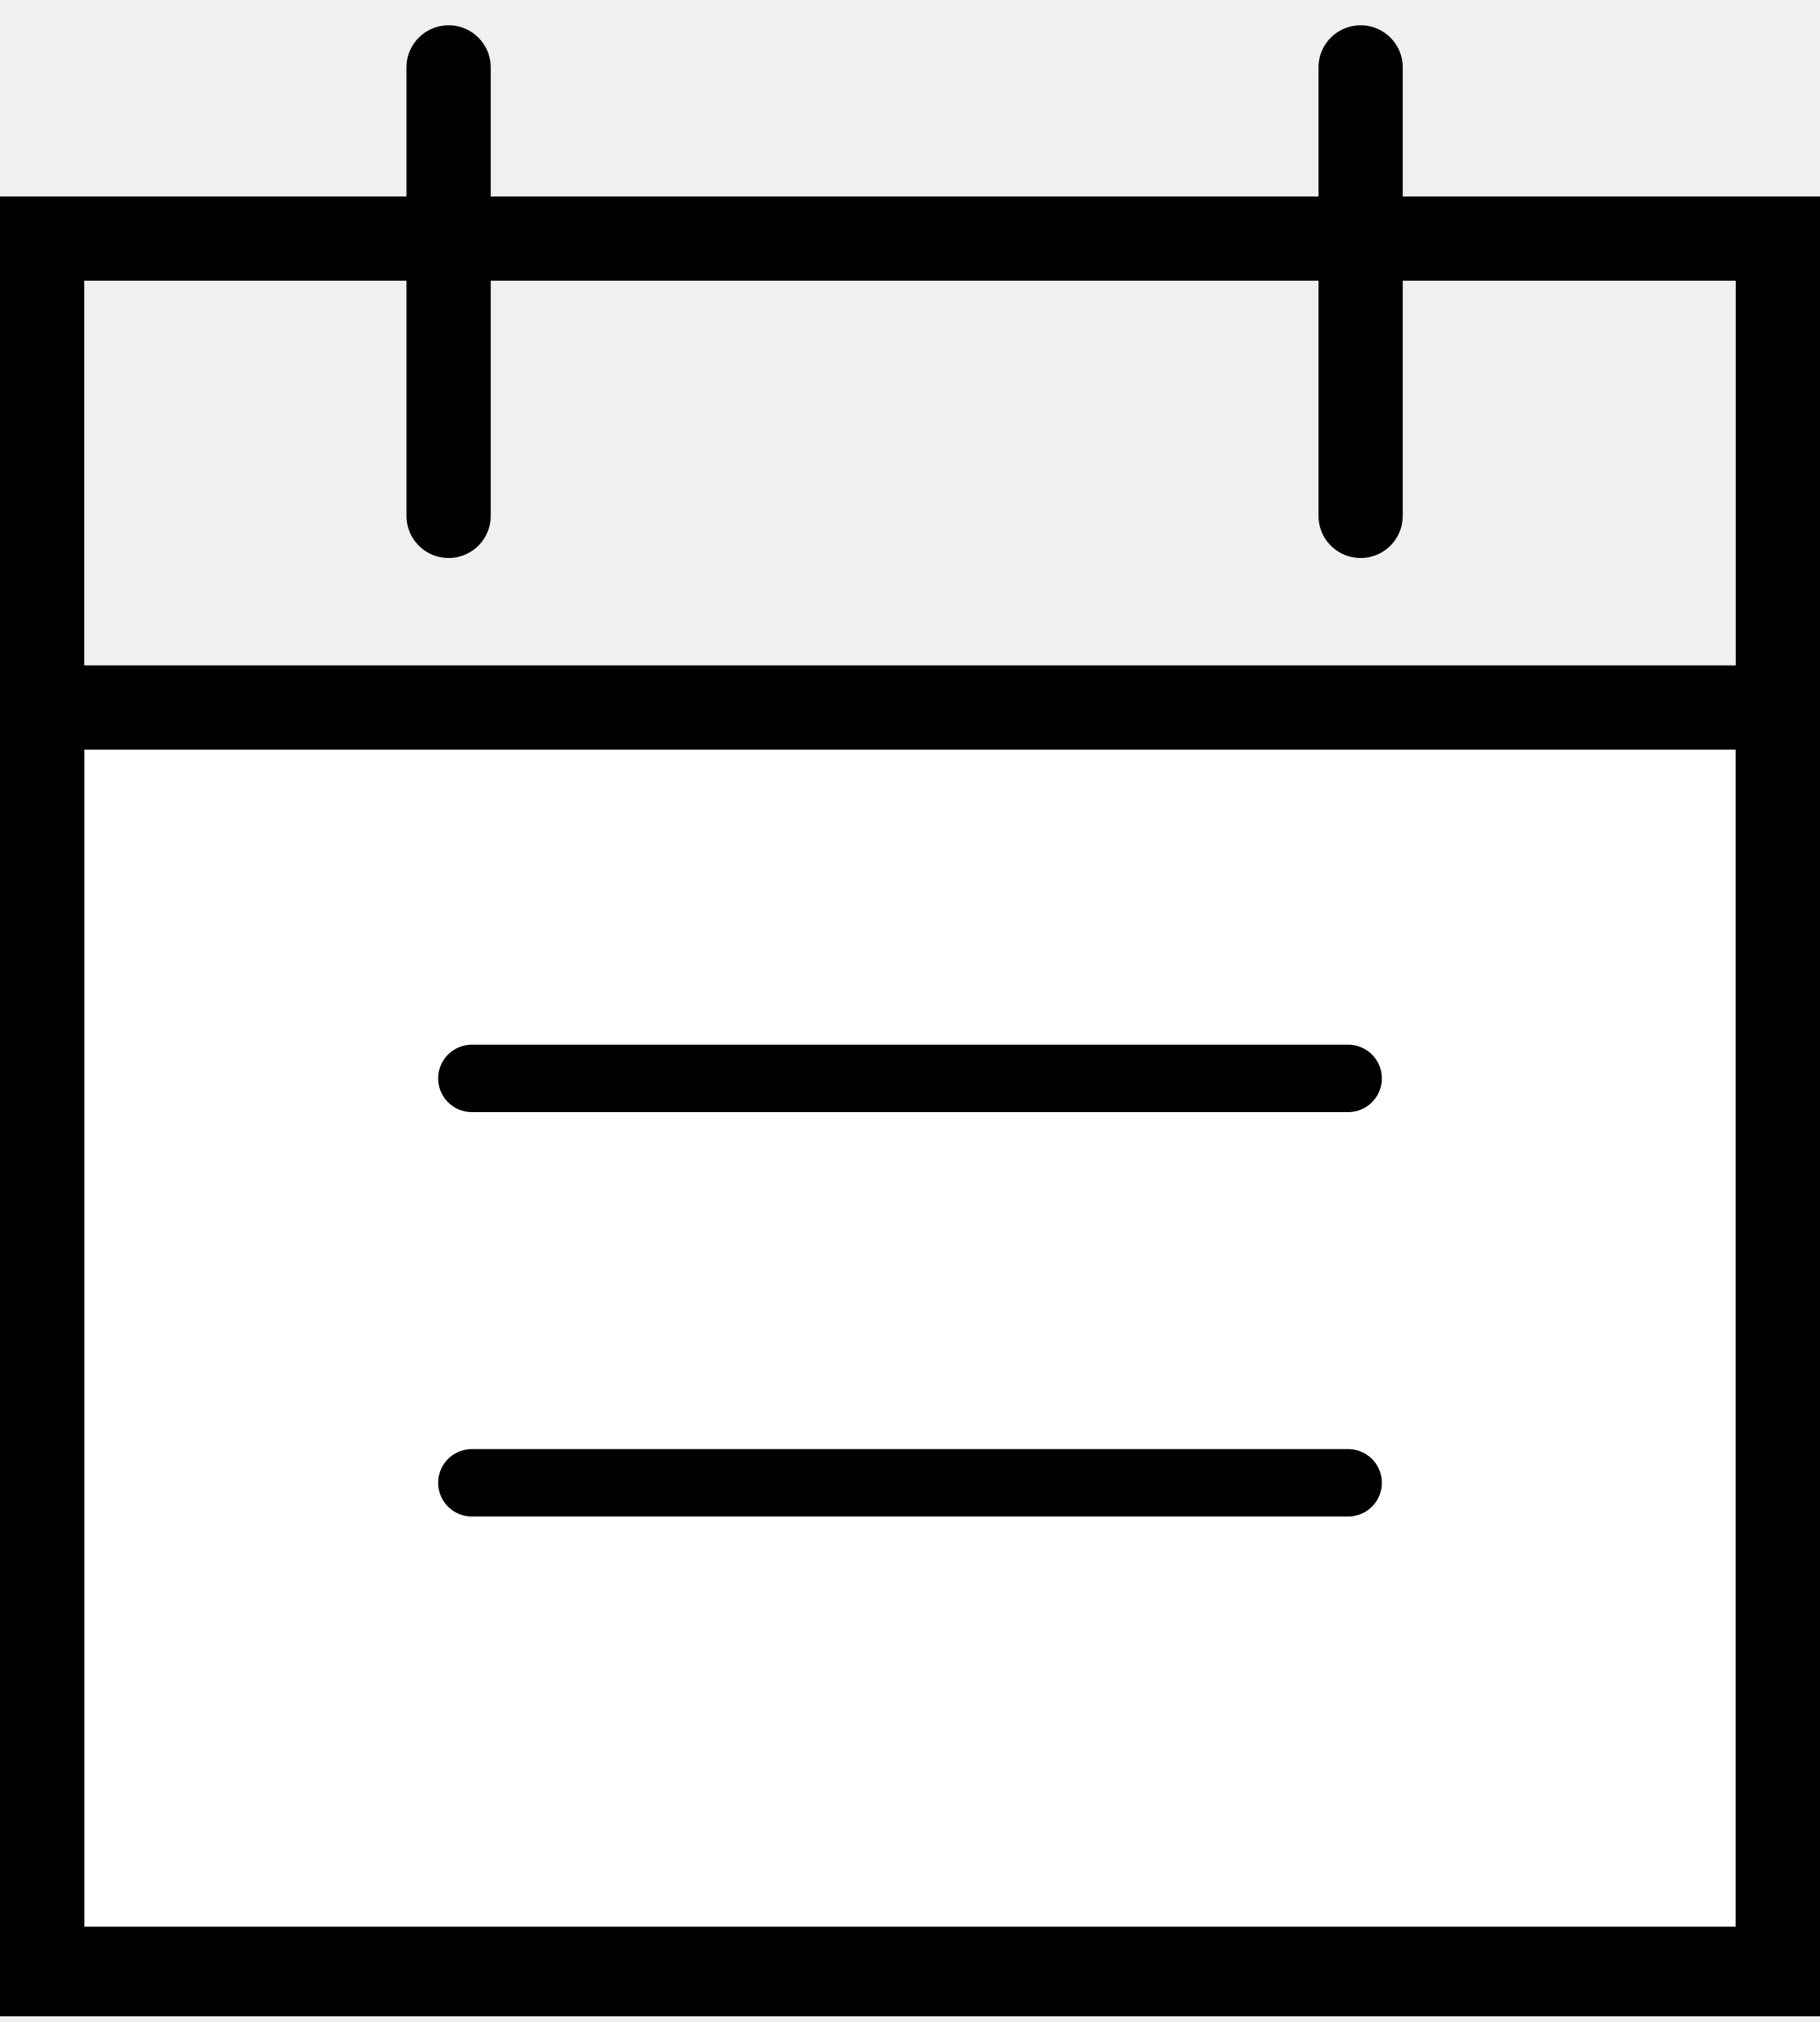
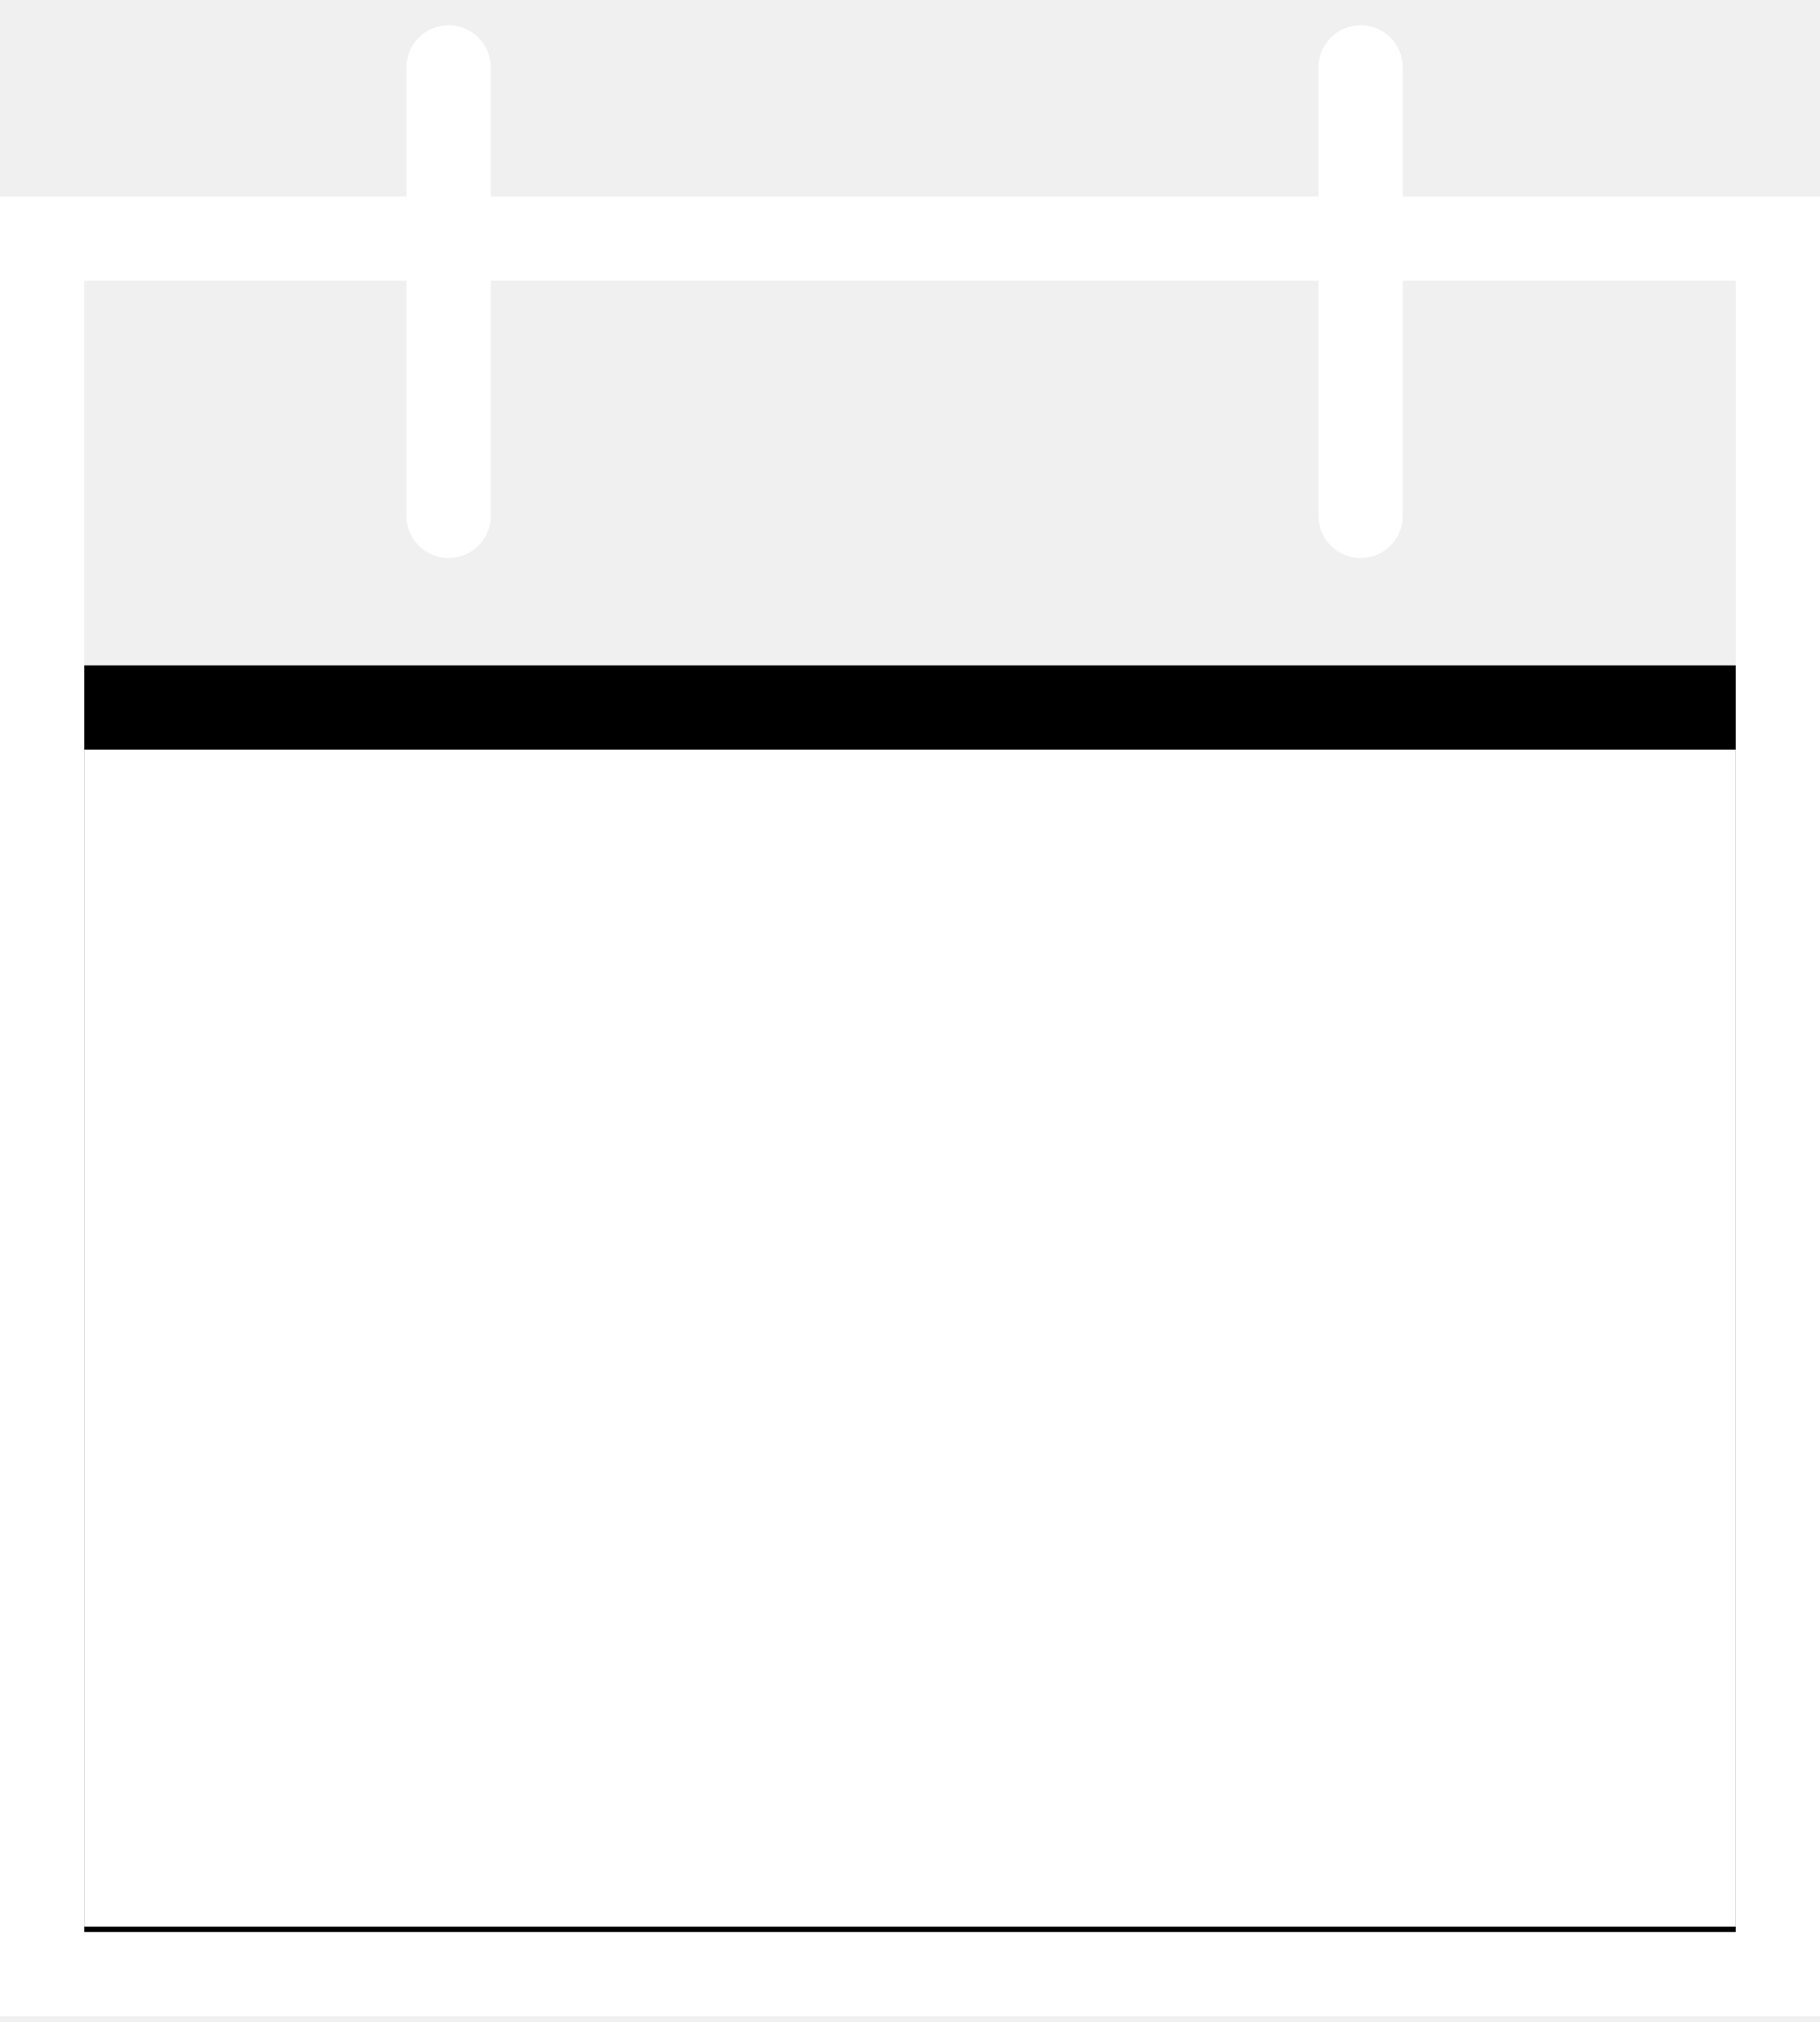
<svg xmlns="http://www.w3.org/2000/svg" width="27" height="30" viewBox="0 0 27 30" fill="none">
-   <path d="M6.655 1L6.655 7.654" stroke="black" stroke-width="1.25" stroke-linecap="round" />
-   <path d="M20.185 1L20.185 7.654" stroke="black" stroke-width="1.25" stroke-linecap="round" />
+   <path d="M6.655 1L6.655 7.654" stroke="white" stroke-width="1.25" stroke-linecap="round" />
+   <path d="M20.185 1L20.185 7.654" stroke="white" stroke-width="1.25" stroke-linecap="round" />
  <mask id="path-3-inside-1_210_1101" fill="white">
    <path d="M0 9.872H27V29.836H0V9.872Z" />
  </mask>
  <path d="M0 9.872H27V29.836H0V9.872Z" fill="white" />
  <path d="M0 9.872V8.622H-1.25V9.872H0ZM27 9.872H28.25V8.622H27V9.872ZM27 29.836V31.086H28.25V29.836H27ZM0 29.836H-1.25V31.086H0V29.836ZM0 11.122H27V8.622H0V11.122ZM25.75 9.872V29.836H28.25V9.872H25.75ZM27 28.586H0V31.086H27V28.586ZM1.25 29.836V9.872H-1.25V29.836H1.25Z" fill="black" mask="url(#path-3-inside-1_210_1101)" />
-   <rect x="0.625" y="3.54" width="25.75" height="25.75" stroke="black" stroke-width="1.25" stroke-linecap="round" />
-   <path d="M7 16H20" stroke="black" stroke-linecap="round" />
-   <path d="M7 22H20" stroke="black" stroke-linecap="round" />
+   <rect x="0.625" y="3.54" width="25.75" height="25.75" stroke="white" stroke-width="1.25" stroke-linecap="round" />
+   <path d="M7 16H20" stroke="white" stroke-linecap="round" />
+   <path d="M7 22H20" stroke="white" stroke-linecap="round" />
</svg>
